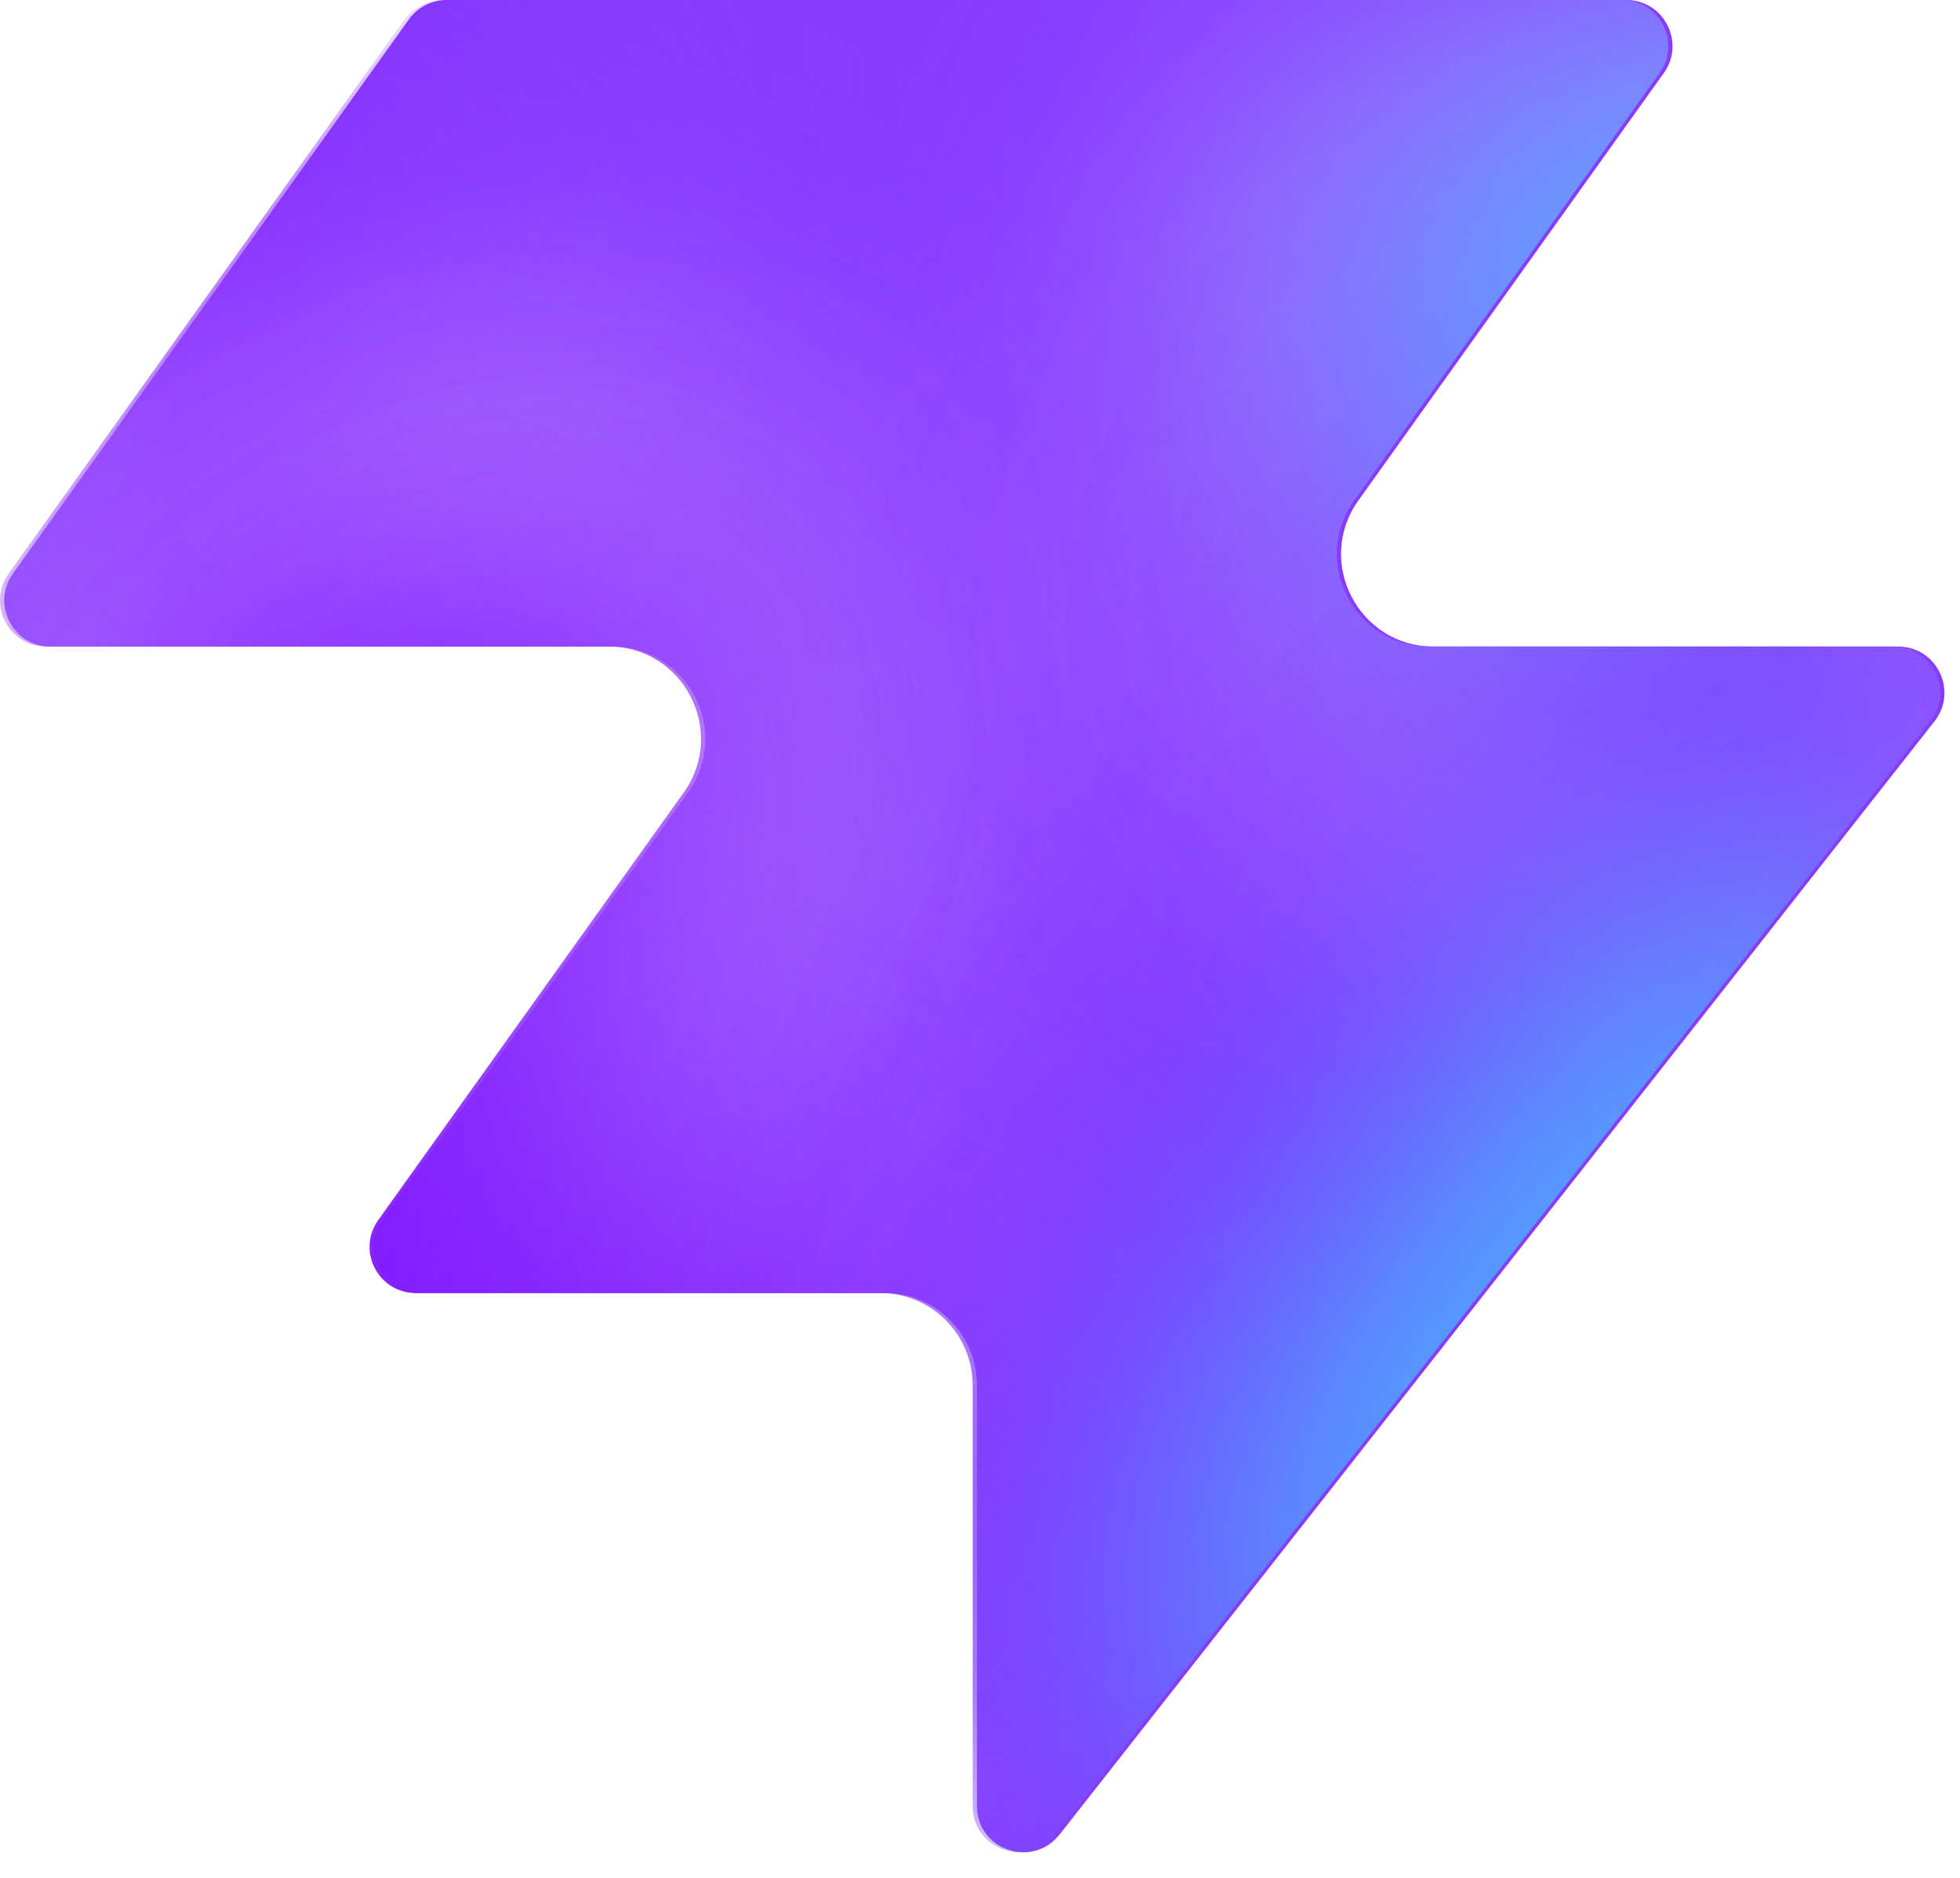
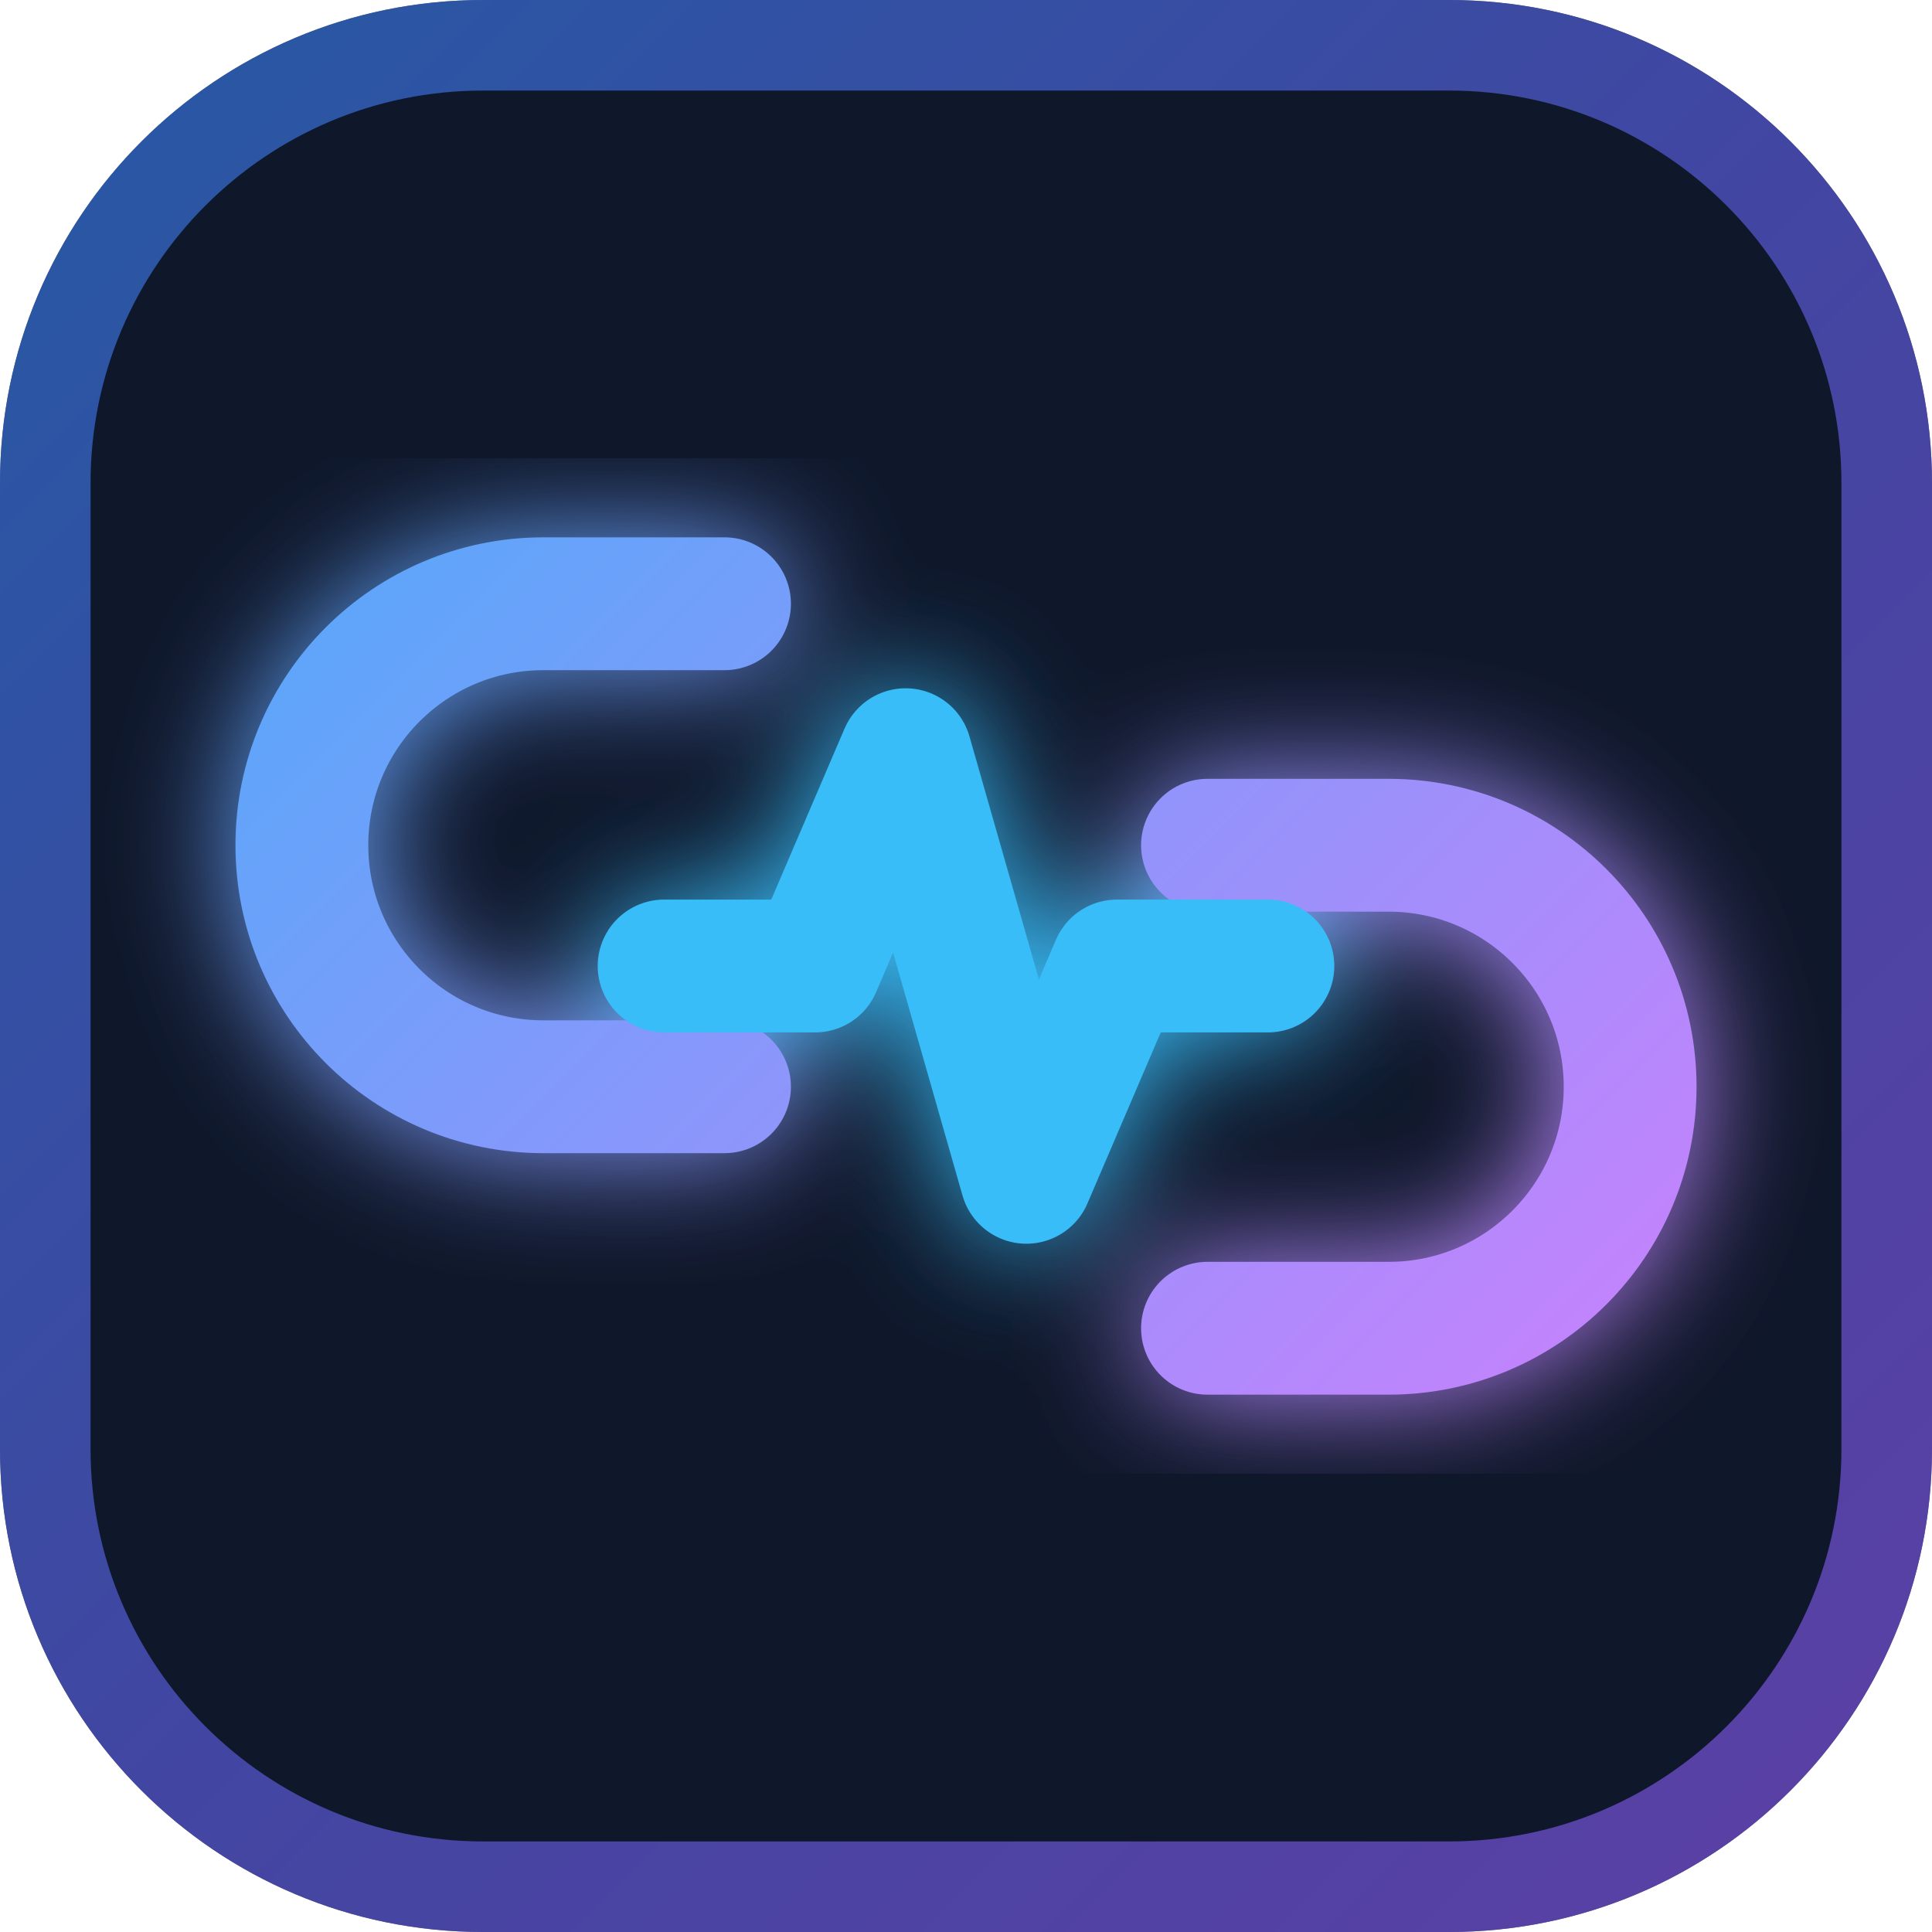
- <svg xmlns="http://www.w3.org/2000/svg" width="48" height="46" fill="none" viewBox="0 0 48 46">
-   <path fill="#863bff" d="M25.946 44.938c-.664.845-2.021.375-2.021-.698V33.937a2.26 2.26 0 0 0-2.262-2.262H10.287c-.92 0-1.456-1.04-.92-1.788l7.48-10.471c1.07-1.497 0-3.578-1.842-3.578H1.237c-.92 0-1.456-1.04-.92-1.788L10.013.474c.214-.297.556-.474.92-.474h28.894c.92 0 1.456 1.04.92 1.788l-7.48 10.471c-1.07 1.498 0 3.579 1.842 3.579h11.377c.943 0 1.473 1.088.89 1.83L25.947 44.94z" style="fill:#863bff;fill:color(display-p3 .525 .23 1);fill-opacity:1" />
-   <mask id="a" width="48" height="46" x="0" y="0" maskUnits="userSpaceOnUse" style="mask-type:alpha">
-     <path fill="#000" d="M25.842 44.938c-.664.844-2.021.375-2.021-.698V33.937a2.26 2.26 0 0 0-2.262-2.262H10.183c-.92 0-1.456-1.04-.92-1.788l7.48-10.471c1.07-1.498 0-3.579-1.842-3.579H1.133c-.92 0-1.456-1.04-.92-1.787L9.91.473c.214-.297.556-.474.92-.474h28.894c.92 0 1.456 1.04.92 1.788l-7.48 10.471c-1.07 1.498 0 3.578 1.842 3.578h11.377c.943 0 1.473 1.088.89 1.832L25.843 44.94z" style="fill:#000;fill-opacity:1" />
-   </mask>
-   <g mask="url(#a)">
-     <g filter="url(#b)">
-       <ellipse cx="5.508" cy="14.704" fill="#ede6ff" rx="5.508" ry="14.704" style="fill:#ede6ff;fill:color(display-p3 .927 .903 1);fill-opacity:1" transform="matrix(.00324 1 1 -.00324 -4.47 31.516)" />
-     </g>
-     <g filter="url(#c)">
-       <ellipse cx="10.399" cy="29.851" fill="#ede6ff" rx="10.399" ry="29.851" style="fill:#ede6ff;fill:color(display-p3 .927 .903 1);fill-opacity:1" transform="matrix(.00324 1 1 -.00324 -39.328 7.883)" />
-     </g>
-     <g filter="url(#d)">
-       <ellipse cx="5.508" cy="30.487" fill="#7e14ff" rx="5.508" ry="30.487" style="fill:#7e14ff;fill:color(display-p3 .492 .077 1);fill-opacity:1" transform="rotate(89.814 -25.913 -14.639)scale(1 -1)" />
-     </g>
-     <g filter="url(#e)">
-       <ellipse cx="5.508" cy="30.599" fill="#7e14ff" rx="5.508" ry="30.599" style="fill:#7e14ff;fill:color(display-p3 .492 .077 1);fill-opacity:1" transform="rotate(89.814 -32.644 -3.334)scale(1 -1)" />
-     </g>
-     <g filter="url(#f)">
-       <ellipse cx="5.508" cy="30.599" fill="#7e14ff" rx="5.508" ry="30.599" style="fill:#7e14ff;fill:color(display-p3 .492 .077 1);fill-opacity:1" transform="matrix(.00324 1 1 -.00324 -34.34 30.47)" />
-     </g>
-     <g filter="url(#g)">
-       <ellipse cx="14.072" cy="22.078" fill="#ede6ff" rx="14.072" ry="22.078" style="fill:#ede6ff;fill:color(display-p3 .927 .903 1);fill-opacity:1" transform="rotate(93.35 24.506 48.493)scale(-1 1)" />
-     </g>
-     <g filter="url(#h)">
-       <ellipse cx="3.47" cy="21.501" fill="#7e14ff" rx="3.47" ry="21.501" style="fill:#7e14ff;fill:color(display-p3 .492 .077 1);fill-opacity:1" transform="rotate(89.009 28.708 47.59)scale(-1 1)" />
-     </g>
-     <g filter="url(#i)">
-       <ellipse cx="3.47" cy="21.501" fill="#7e14ff" rx="3.47" ry="21.501" style="fill:#7e14ff;fill:color(display-p3 .492 .077 1);fill-opacity:1" transform="rotate(89.009 28.708 47.59)scale(-1 1)" />
-     </g>
-     <g filter="url(#j)">
-       <ellipse cx=".387" cy="8.972" fill="#7e14ff" rx="4.407" ry="29.108" style="fill:#7e14ff;fill:color(display-p3 .492 .077 1);fill-opacity:1" transform="rotate(39.51 .387 8.972)" />
-     </g>
-     <g filter="url(#k)">
-       <ellipse cx="47.523" cy="-6.092" fill="#7e14ff" rx="4.407" ry="29.108" style="fill:#7e14ff;fill:color(display-p3 .492 .077 1);fill-opacity:1" transform="rotate(37.892 47.523 -6.092)" />
-     </g>
-     <g filter="url(#l)">
-       <ellipse cx="41.412" cy="6.333" fill="#47bfff" rx="5.971" ry="9.665" style="fill:#47bfff;fill:color(display-p3 .28 .748 1);fill-opacity:1" transform="rotate(37.892 41.412 6.333)" />
-     </g>
-     <g filter="url(#m)">
-       <ellipse cx="-1.879" cy="38.332" fill="#7e14ff" rx="4.407" ry="29.108" style="fill:#7e14ff;fill:color(display-p3 .492 .077 1);fill-opacity:1" transform="rotate(37.892 -1.88 38.332)" />
-     </g>
-     <g filter="url(#n)">
-       <ellipse cx="-1.879" cy="38.332" fill="#7e14ff" rx="4.407" ry="29.108" style="fill:#7e14ff;fill:color(display-p3 .492 .077 1);fill-opacity:1" transform="rotate(37.892 -1.88 38.332)" />
-     </g>
-     <g filter="url(#o)">
-       <ellipse cx="35.651" cy="29.907" fill="#7e14ff" rx="4.407" ry="29.108" style="fill:#7e14ff;fill:color(display-p3 .492 .077 1);fill-opacity:1" transform="rotate(37.892 35.651 29.907)" />
-     </g>
-     <g filter="url(#p)">
-       <ellipse cx="38.418" cy="32.4" fill="#47bfff" rx="5.971" ry="15.297" style="fill:#47bfff;fill:color(display-p3 .28 .748 1);fill-opacity:1" transform="rotate(37.892 38.418 32.4)" />
-     </g>
-   </g>
+ <svg xmlns="http://www.w3.org/2000/svg" viewBox="0 0 32 32" fill="none">
  <defs>
-     <filter id="b" width="60.045" height="41.654" x="-19.77" y="16.149" color-interpolation-filters="sRGB" filterUnits="userSpaceOnUse">
-       <feFlood flood-opacity="0" result="BackgroundImageFix" />
-       <feBlend in="SourceGraphic" in2="BackgroundImageFix" result="shape" />
-       <feGaussianBlur result="effect1_foregroundBlur_2002_17158" stdDeviation="7.659" />
-     </filter>
-     <filter id="c" width="90.34" height="51.437" x="-54.613" y="-7.533" color-interpolation-filters="sRGB" filterUnits="userSpaceOnUse">
-       <feFlood flood-opacity="0" result="BackgroundImageFix" />
-       <feBlend in="SourceGraphic" in2="BackgroundImageFix" result="shape" />
-       <feGaussianBlur result="effect1_foregroundBlur_2002_17158" stdDeviation="7.659" />
-     </filter>
-     <filter id="d" width="79.355" height="29.4" x="-49.64" y="2.03" color-interpolation-filters="sRGB" filterUnits="userSpaceOnUse">
-       <feFlood flood-opacity="0" result="BackgroundImageFix" />
-       <feBlend in="SourceGraphic" in2="BackgroundImageFix" result="shape" />
-       <feGaussianBlur result="effect1_foregroundBlur_2002_17158" stdDeviation="4.596" />
-     </filter>
-     <filter id="e" width="79.579" height="29.4" x="-45.045" y="20.029" color-interpolation-filters="sRGB" filterUnits="userSpaceOnUse">
-       <feFlood flood-opacity="0" result="BackgroundImageFix" />
-       <feBlend in="SourceGraphic" in2="BackgroundImageFix" result="shape" />
-       <feGaussianBlur result="effect1_foregroundBlur_2002_17158" stdDeviation="4.596" />
-     </filter>
-     <filter id="f" width="79.579" height="29.4" x="-43.513" y="21.178" color-interpolation-filters="sRGB" filterUnits="userSpaceOnUse">
-       <feFlood flood-opacity="0" result="BackgroundImageFix" />
-       <feBlend in="SourceGraphic" in2="BackgroundImageFix" result="shape" />
-       <feGaussianBlur result="effect1_foregroundBlur_2002_17158" stdDeviation="4.596" />
-     </filter>
-     <filter id="g" width="74.749" height="58.852" x="15.756" y="-17.901" color-interpolation-filters="sRGB" filterUnits="userSpaceOnUse">
-       <feFlood flood-opacity="0" result="BackgroundImageFix" />
-       <feBlend in="SourceGraphic" in2="BackgroundImageFix" result="shape" />
-       <feGaussianBlur result="effect1_foregroundBlur_2002_17158" stdDeviation="7.659" />
-     </filter>
-     <filter id="h" width="61.377" height="25.362" x="23.548" y="2.284" color-interpolation-filters="sRGB" filterUnits="userSpaceOnUse">
-       <feFlood flood-opacity="0" result="BackgroundImageFix" />
-       <feBlend in="SourceGraphic" in2="BackgroundImageFix" result="shape" />
-       <feGaussianBlur result="effect1_foregroundBlur_2002_17158" stdDeviation="4.596" />
-     </filter>
-     <filter id="i" width="61.377" height="25.362" x="23.548" y="2.284" color-interpolation-filters="sRGB" filterUnits="userSpaceOnUse">
-       <feFlood flood-opacity="0" result="BackgroundImageFix" />
-       <feBlend in="SourceGraphic" in2="BackgroundImageFix" result="shape" />
-       <feGaussianBlur result="effect1_foregroundBlur_2002_17158" stdDeviation="4.596" />
-     </filter>
-     <filter id="j" width="56.045" height="63.649" x="-27.636" y="-22.853" color-interpolation-filters="sRGB" filterUnits="userSpaceOnUse">
-       <feFlood flood-opacity="0" result="BackgroundImageFix" />
-       <feBlend in="SourceGraphic" in2="BackgroundImageFix" result="shape" />
-       <feGaussianBlur result="effect1_foregroundBlur_2002_17158" stdDeviation="4.596" />
-     </filter>
-     <filter id="k" width="54.814" height="64.646" x="20.116" y="-38.415" color-interpolation-filters="sRGB" filterUnits="userSpaceOnUse">
-       <feFlood flood-opacity="0" result="BackgroundImageFix" />
-       <feBlend in="SourceGraphic" in2="BackgroundImageFix" result="shape" />
-       <feGaussianBlur result="effect1_foregroundBlur_2002_17158" stdDeviation="4.596" />
-     </filter>
-     <filter id="l" width="33.541" height="35.313" x="24.641" y="-11.323" color-interpolation-filters="sRGB" filterUnits="userSpaceOnUse">
-       <feFlood flood-opacity="0" result="BackgroundImageFix" />
-       <feBlend in="SourceGraphic" in2="BackgroundImageFix" result="shape" />
-       <feGaussianBlur result="effect1_foregroundBlur_2002_17158" stdDeviation="4.596" />
-     </filter>
-     <filter id="m" width="54.814" height="64.646" x="-29.286" y="6.009" color-interpolation-filters="sRGB" filterUnits="userSpaceOnUse">
-       <feFlood flood-opacity="0" result="BackgroundImageFix" />
-       <feBlend in="SourceGraphic" in2="BackgroundImageFix" result="shape" />
-       <feGaussianBlur result="effect1_foregroundBlur_2002_17158" stdDeviation="4.596" />
-     </filter>
-     <filter id="n" width="54.814" height="64.646" x="-29.286" y="6.009" color-interpolation-filters="sRGB" filterUnits="userSpaceOnUse">
-       <feFlood flood-opacity="0" result="BackgroundImageFix" />
-       <feBlend in="SourceGraphic" in2="BackgroundImageFix" result="shape" />
-       <feGaussianBlur result="effect1_foregroundBlur_2002_17158" stdDeviation="4.596" />
-     </filter>
-     <filter id="o" width="54.814" height="64.646" x="8.244" y="-2.416" color-interpolation-filters="sRGB" filterUnits="userSpaceOnUse">
-       <feFlood flood-opacity="0" result="BackgroundImageFix" />
-       <feBlend in="SourceGraphic" in2="BackgroundImageFix" result="shape" />
-       <feGaussianBlur result="effect1_foregroundBlur_2002_17158" stdDeviation="4.596" />
-     </filter>
-     <filter id="p" width="39.409" height="43.623" x="18.713" y="10.588" color-interpolation-filters="sRGB" filterUnits="userSpaceOnUse">
-       <feFlood flood-opacity="0" result="BackgroundImageFix" />
-       <feBlend in="SourceGraphic" in2="BackgroundImageFix" result="shape" />
-       <feGaussianBlur result="effect1_foregroundBlur_2002_17158" stdDeviation="4.596" />
+     <linearGradient id="pulseGrad" x1="2" y1="2" x2="30" y2="30" gradientUnits="userSpaceOnUse">
+       <stop offset="0%" stop-color="#3b82f6" />
+       <stop offset="50%" stop-color="#6366f1" />
+       <stop offset="100%" stop-color="#8b5cf6" />
+     </linearGradient>
+     <linearGradient id="linkGrad" x1="8" y1="8" x2="24" y2="24" gradientUnits="userSpaceOnUse">
+       <stop offset="0%" stop-color="#60a5fa" />
+       <stop offset="100%" stop-color="#c084fc" />
+     </linearGradient>
+     <filter id="glow" x="-20%" y="-20%" width="140%" height="140%">
+       <feGaussianBlur stdDeviation="1" result="blur" />
+       <feComposite in="SourceGraphic" in2="blur" operator="over" />
    </filter>
  </defs>
+   <rect width="32" height="32" rx="8" fill="#0f172a" />
+   <rect x="0.75" y="0.75" width="30.5" height="30.5" rx="7.25" stroke="url(#pulseGrad)" stroke-width="1.5" stroke-opacity="0.6" />
+   <g filter="url(#glow)">
+     <path d="M12 10H9a4 4 0 0 0-4 4v0a4 4 0 0 0 4 4h3" stroke="url(#linkGrad)" stroke-width="2.2" stroke-linecap="round" />
+     <path d="M20 22h3a4 4 0 0 0 4-4v0a4 4 0 0 0-4-4h-3" stroke="url(#linkGrad)" stroke-width="2.2" stroke-linecap="round" />
+     <path d="M11 16h2.5l1.5-3.5 2 7 1.5-3.5h2.5" stroke="#38bdf8" stroke-width="2.2" stroke-linecap="round" stroke-linejoin="round" />
+   </g>
</svg>
